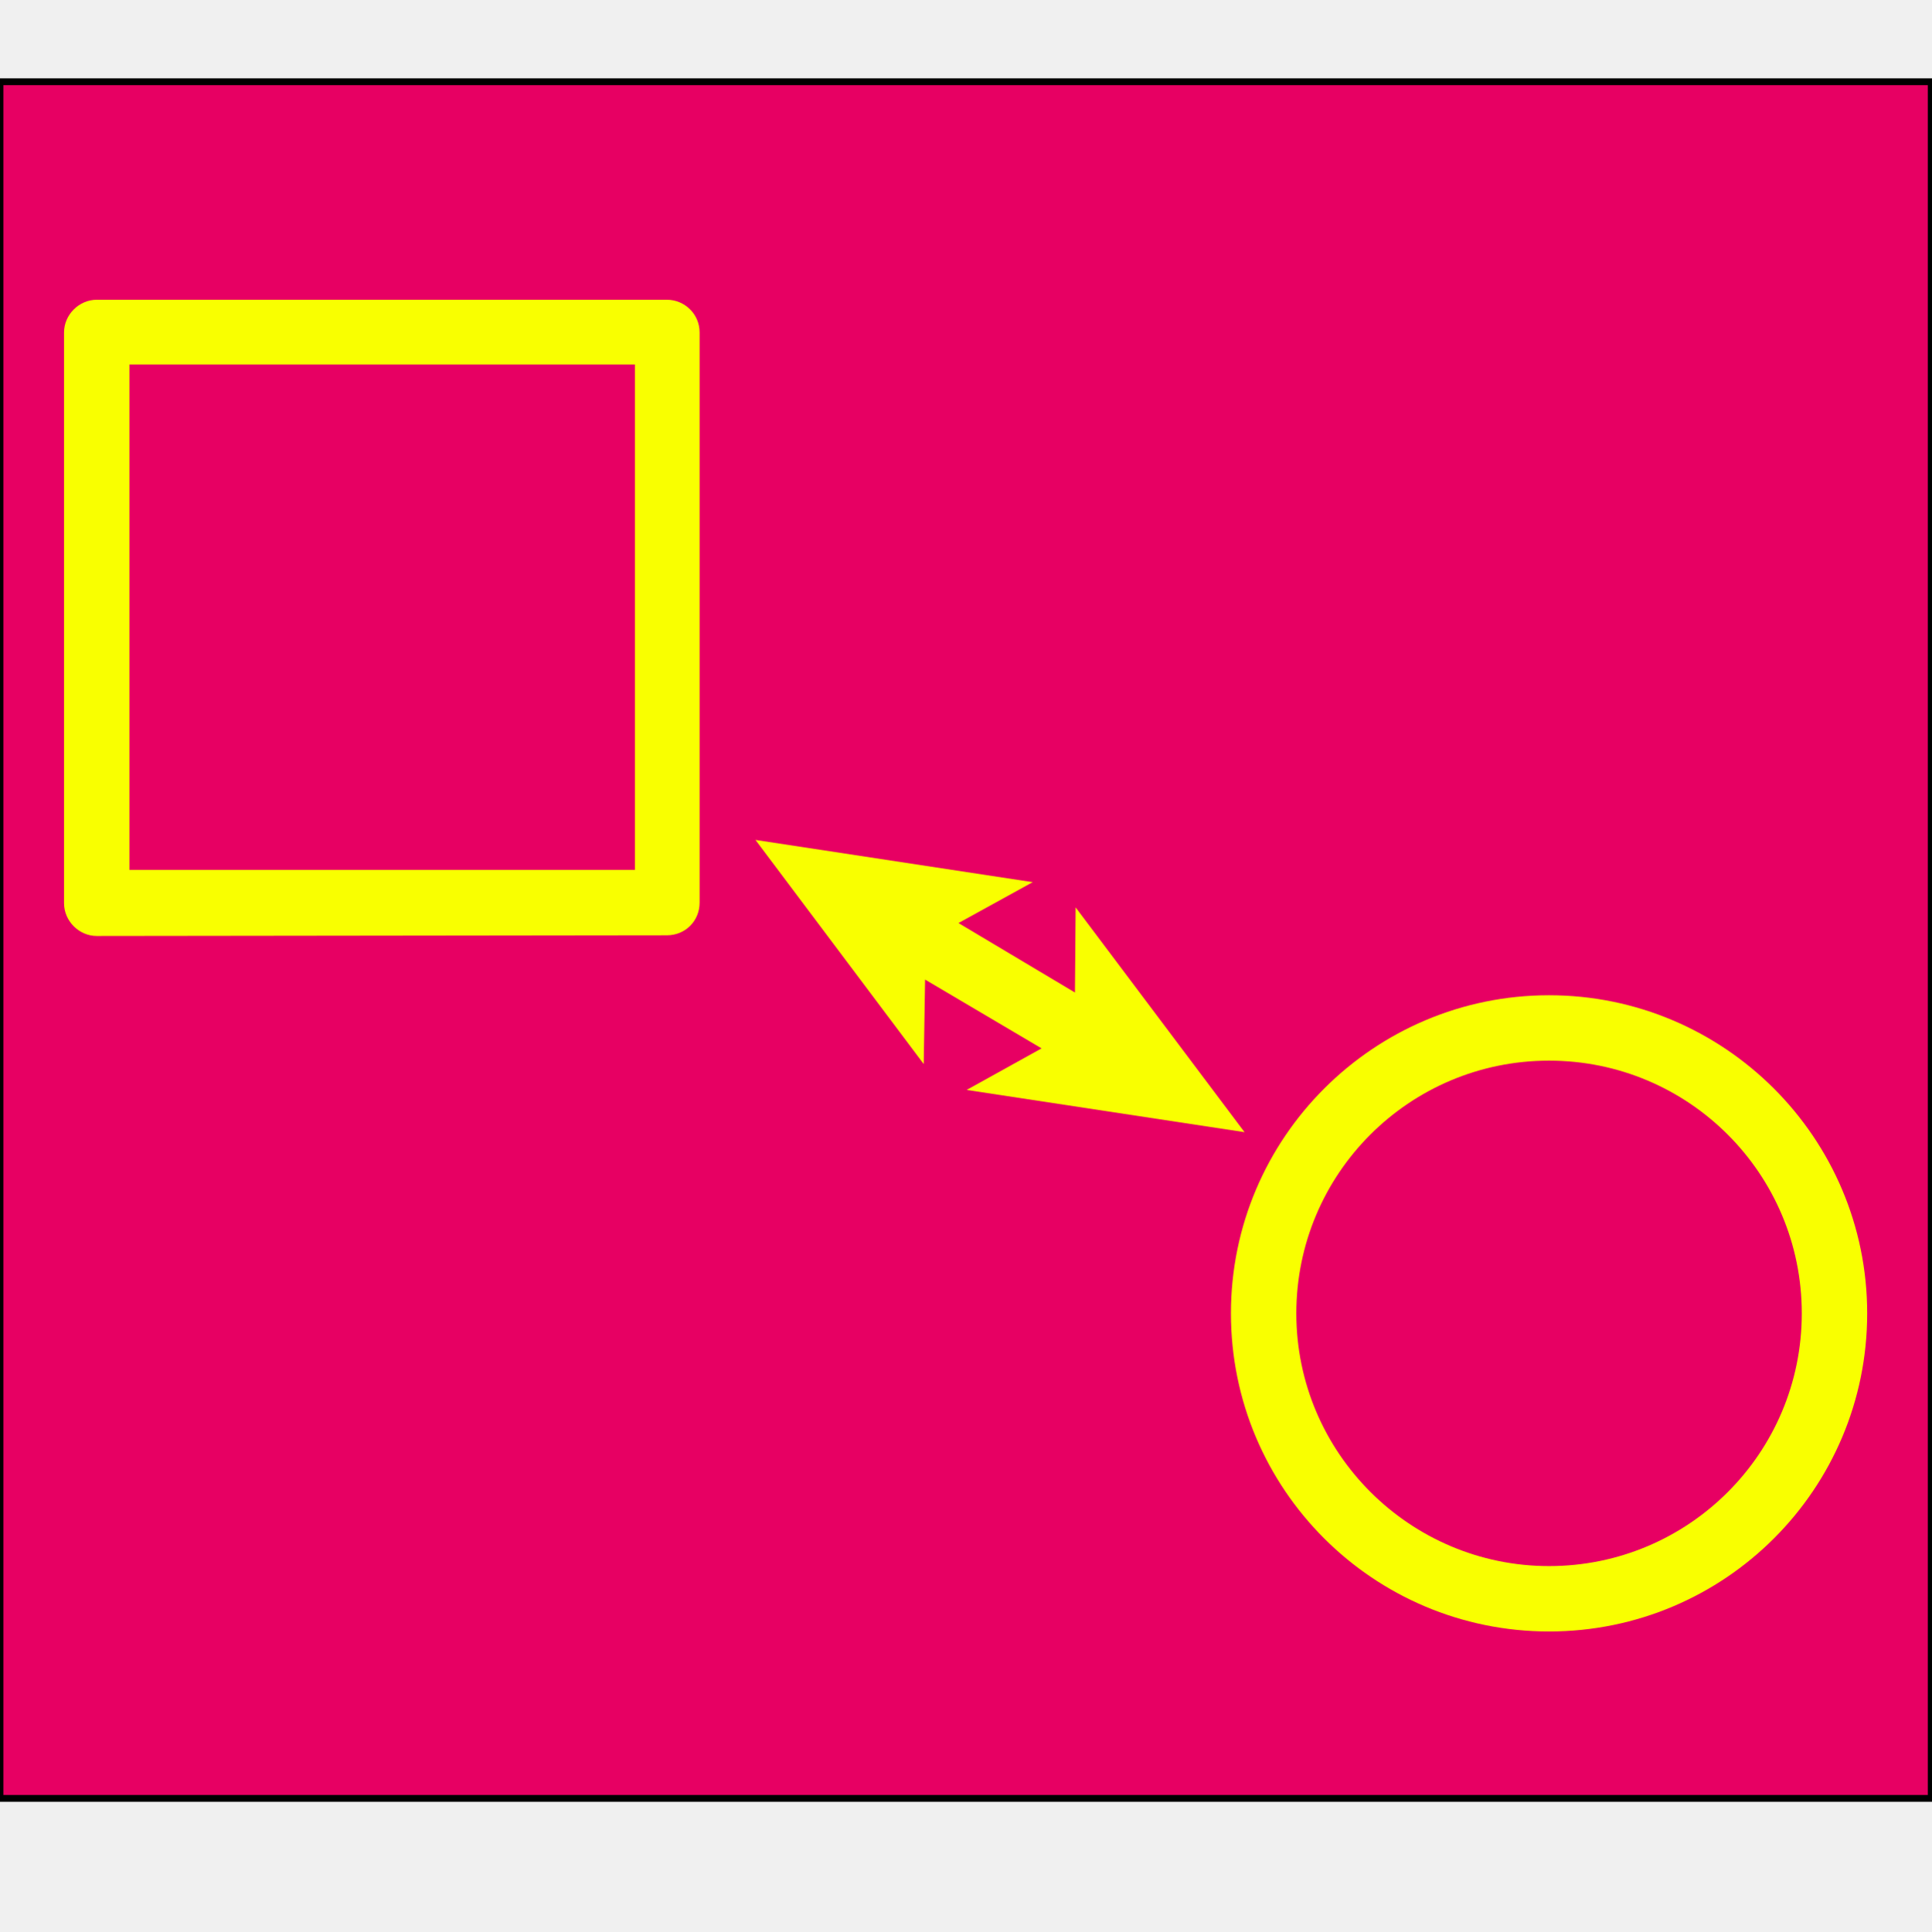
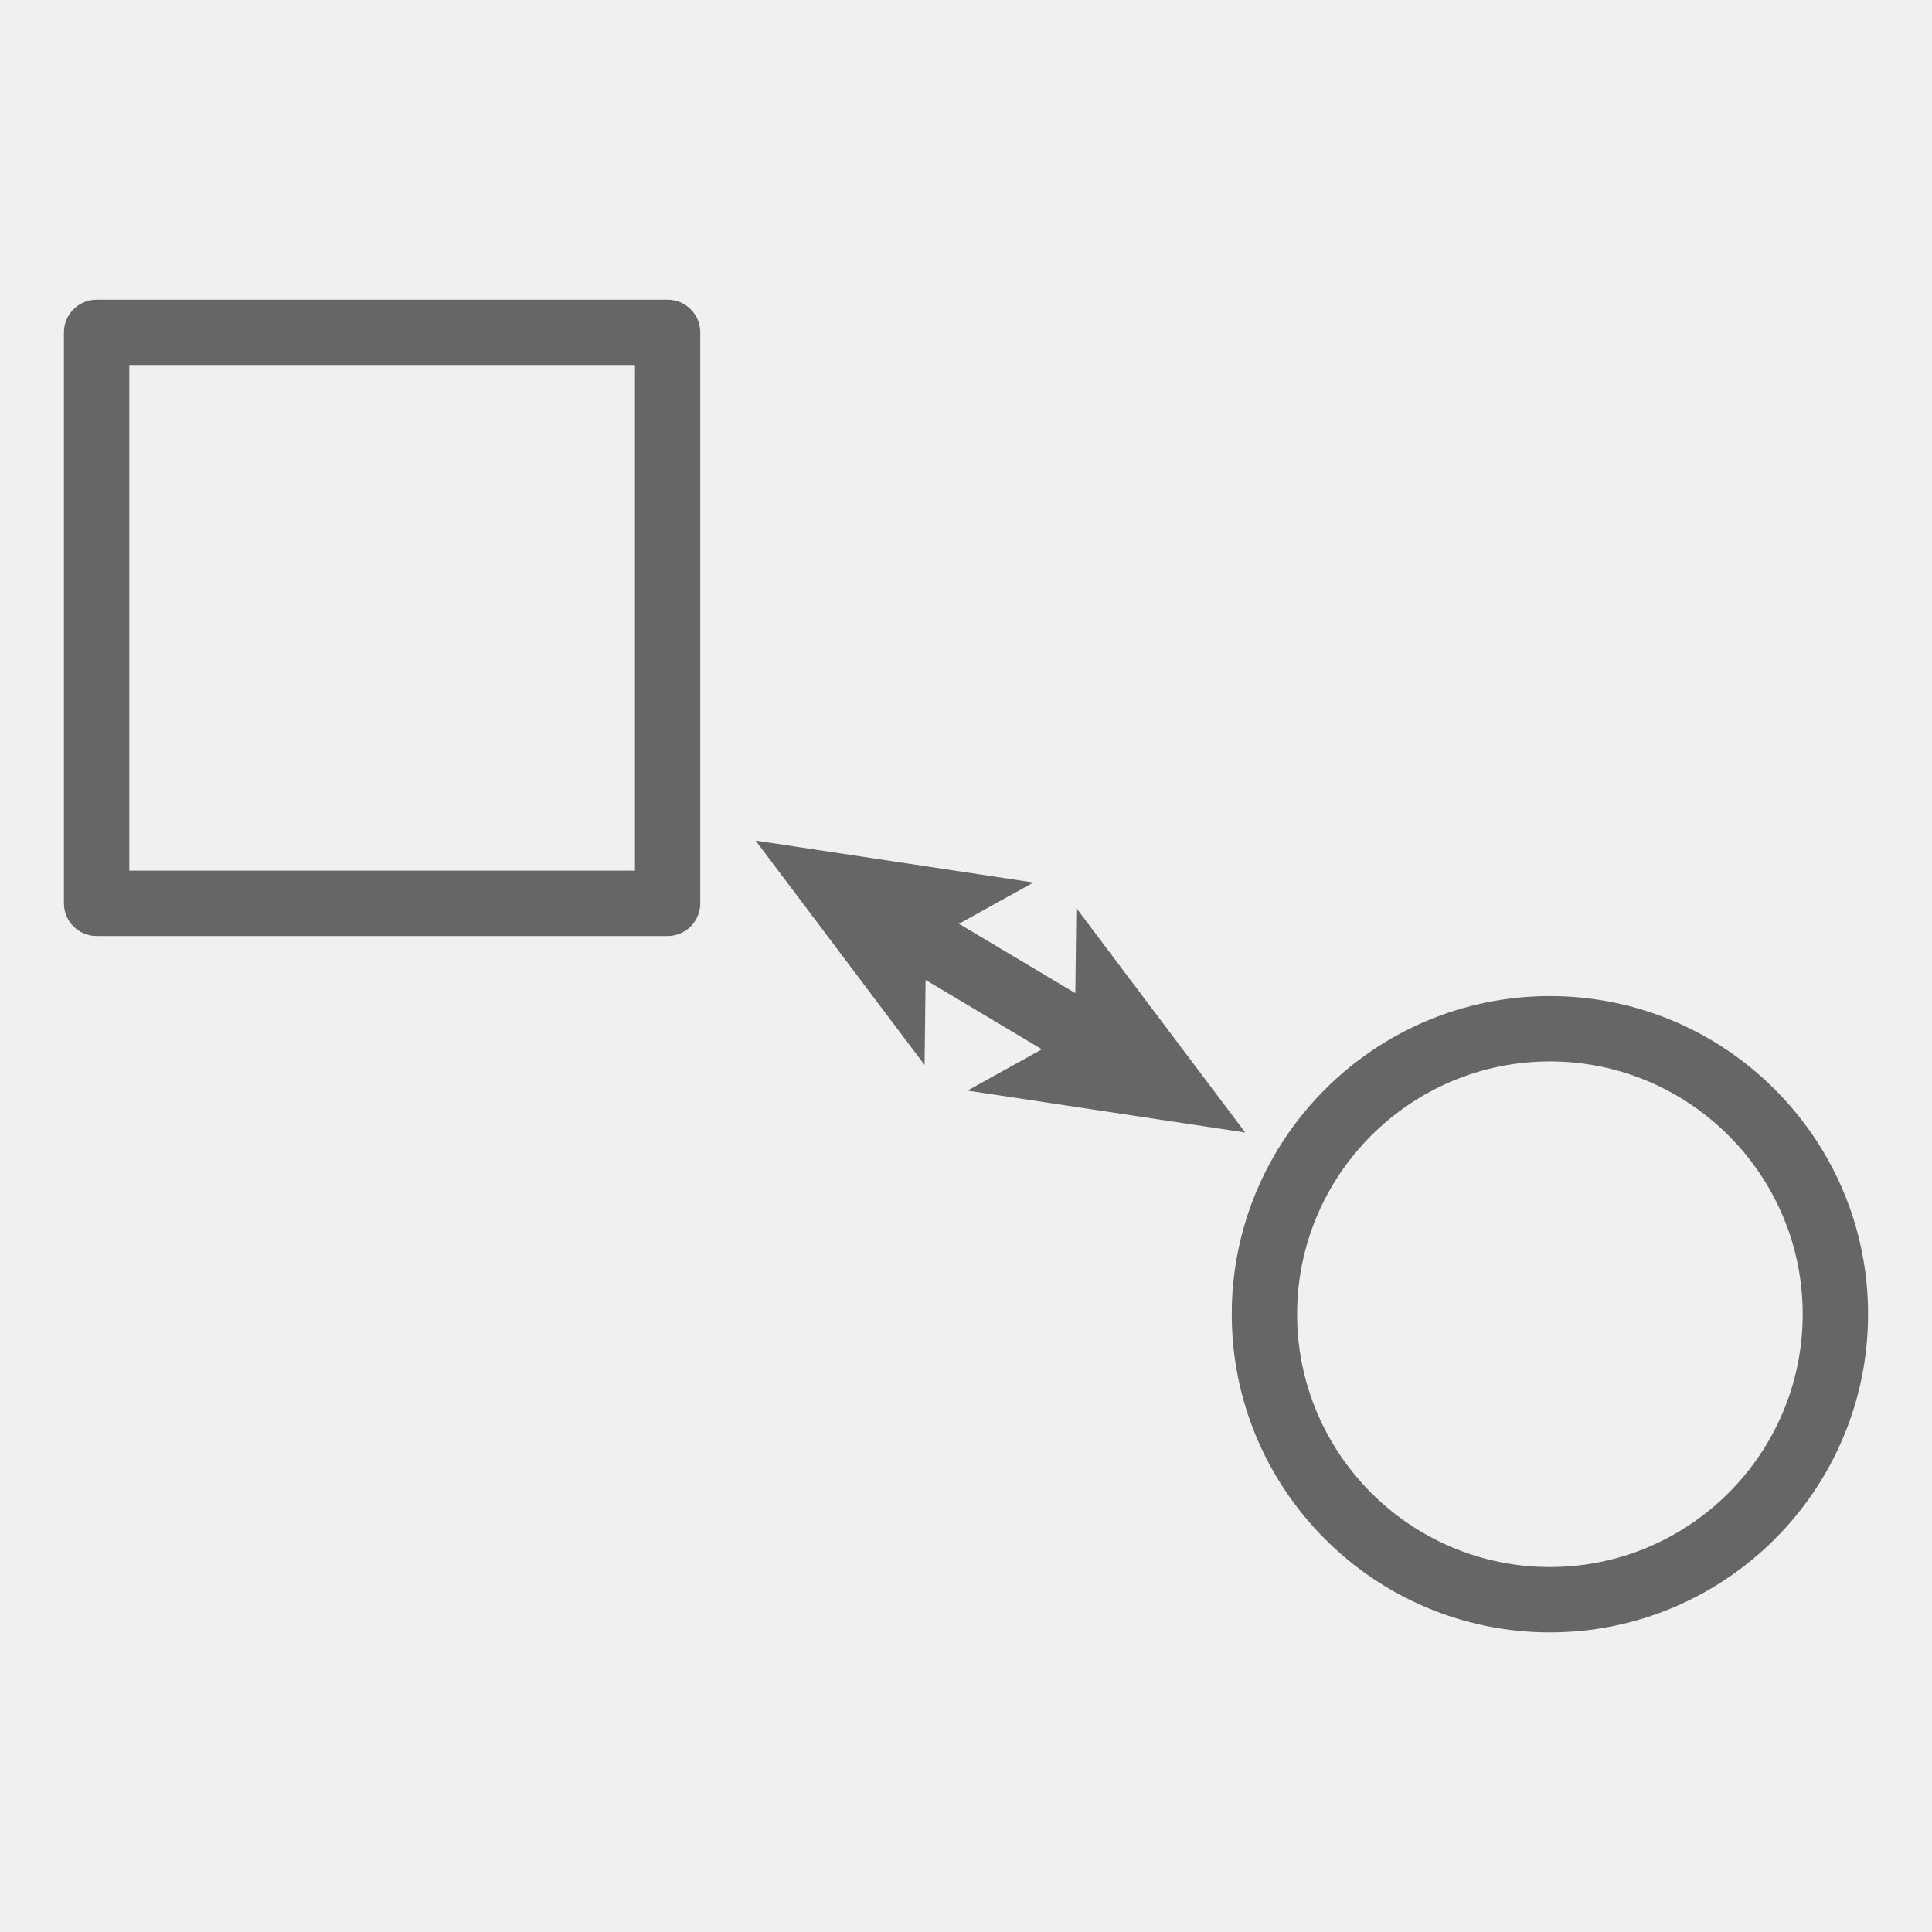
- <svg xmlns="http://www.w3.org/2000/svg" version="1.1" id="レイヤー_1" x="0px" y="0px" viewBox="0 0 283.5 283.5" style="enable-background:new 0 0 283.5 283.5;" xml:space="preserve">
+ <svg xmlns="http://www.w3.org/2000/svg" version="1.1" x="0px" y="0px" viewBox="0 0 283.46 283.46" style="enable-background:new 0 0 283.46 283.46;" xml:space="preserve">
  <style type="text/css">
- 	.st0{fill:#E70063;stroke:#000000;stroke-miterlimit:10;}
- 	.st1{fill:#E70063;}
- 	.st2{fill:#F9FF00;}
+ 	.st0{fill:none;}
+ 	.st1{fill:#666666;}
+ 	.st2{fill:#E4E6E6;}
+ 	.st3{fill:#FFFFFF;}
</style>
-   <g id="レイヤー_2_00000050622363228682877630000012448575509201037214_">
+   <g id="レイヤー_2">
</g>
-   <rect y="12" class="st0" width="283.5" height="252" />
-   <g id="レイヤー_1_00000163794645640263589610000000360086746258546052_">
-     <rect x="19" y="53.5" class="st1" width="74.2" height="74.2" />
-     <circle class="st1" cx="227.4" cy="192.8" r="37.1" />
-     <path class="st2" d="M97.9,137.3c2.7,0,4.8-2.1,4.8-4.8V48.8c0-2.7-2.2-4.8-4.8-4.8H14.2c-2.6,0-4.8,2.2-4.8,4.8v83.8   c0,2.6,2.2,4.8,4.8,4.8L97.9,137.3L97.9,137.3z M19,53.5h74.2v74.2H19V53.5z" />
-     <path class="st2" d="M227.4,146.1c-25.7,0-46.7,20.9-46.7,46.7s20.9,46.7,46.7,46.7s46.7-20.9,46.7-46.7S253.1,146.1,227.4,146.1z    M227.4,229.9c-20.4,0-37.1-16.6-37.1-37.1s16.6-37.1,37.1-37.1s37.1,16.6,37.1,37.1S247.9,229.9,227.4,229.9z" />
-     <polygon class="st2" points="182.7,166.2 157.9,133.2 157.8,145.7 140.7,135.5 151.6,129.5 110.9,123.3 135.6,156.2 135.8,143.8    152.9,153.9 141.9,160  " />
+   <g id="レイヤー_1">
+     <rect x="18.97" y="53.55" class="st0" width="74.19" height="74.19" />
+     <circle class="st0" cx="227.4" cy="192.82" r="37.09" />
+     <path class="st1" d="M97.95,137.33c2.65,0,4.79-2.15,4.79-4.79V48.76c0-2.65-2.15-4.79-4.79-4.79H14.17   c-2.65,0-4.79,2.15-4.79,4.79v83.78c0,2.65,2.15,4.79,4.79,4.79H97.95z M18.97,53.55h74.19v74.19H18.97V53.55z" />
+     <path class="st1" d="M227.4,146.14c-25.74,0-46.68,20.94-46.68,46.68s20.94,46.68,46.68,46.68s46.68-20.94,46.68-46.68   S253.14,146.14,227.4,146.14z M227.4,229.91c-20.45,0-37.09-16.64-37.09-37.09s16.64-37.09,37.09-37.09s37.09,16.64,37.09,37.09   S247.86,229.91,227.4,229.91z" />
+     <polygon class="st1" points="182.7,166.16 157.92,133.23 157.77,145.71 140.7,135.54 151.62,129.48 110.86,123.33 135.65,156.25    135.8,143.77 152.86,153.95 141.95,160.01  " />
  </g>
</svg>
